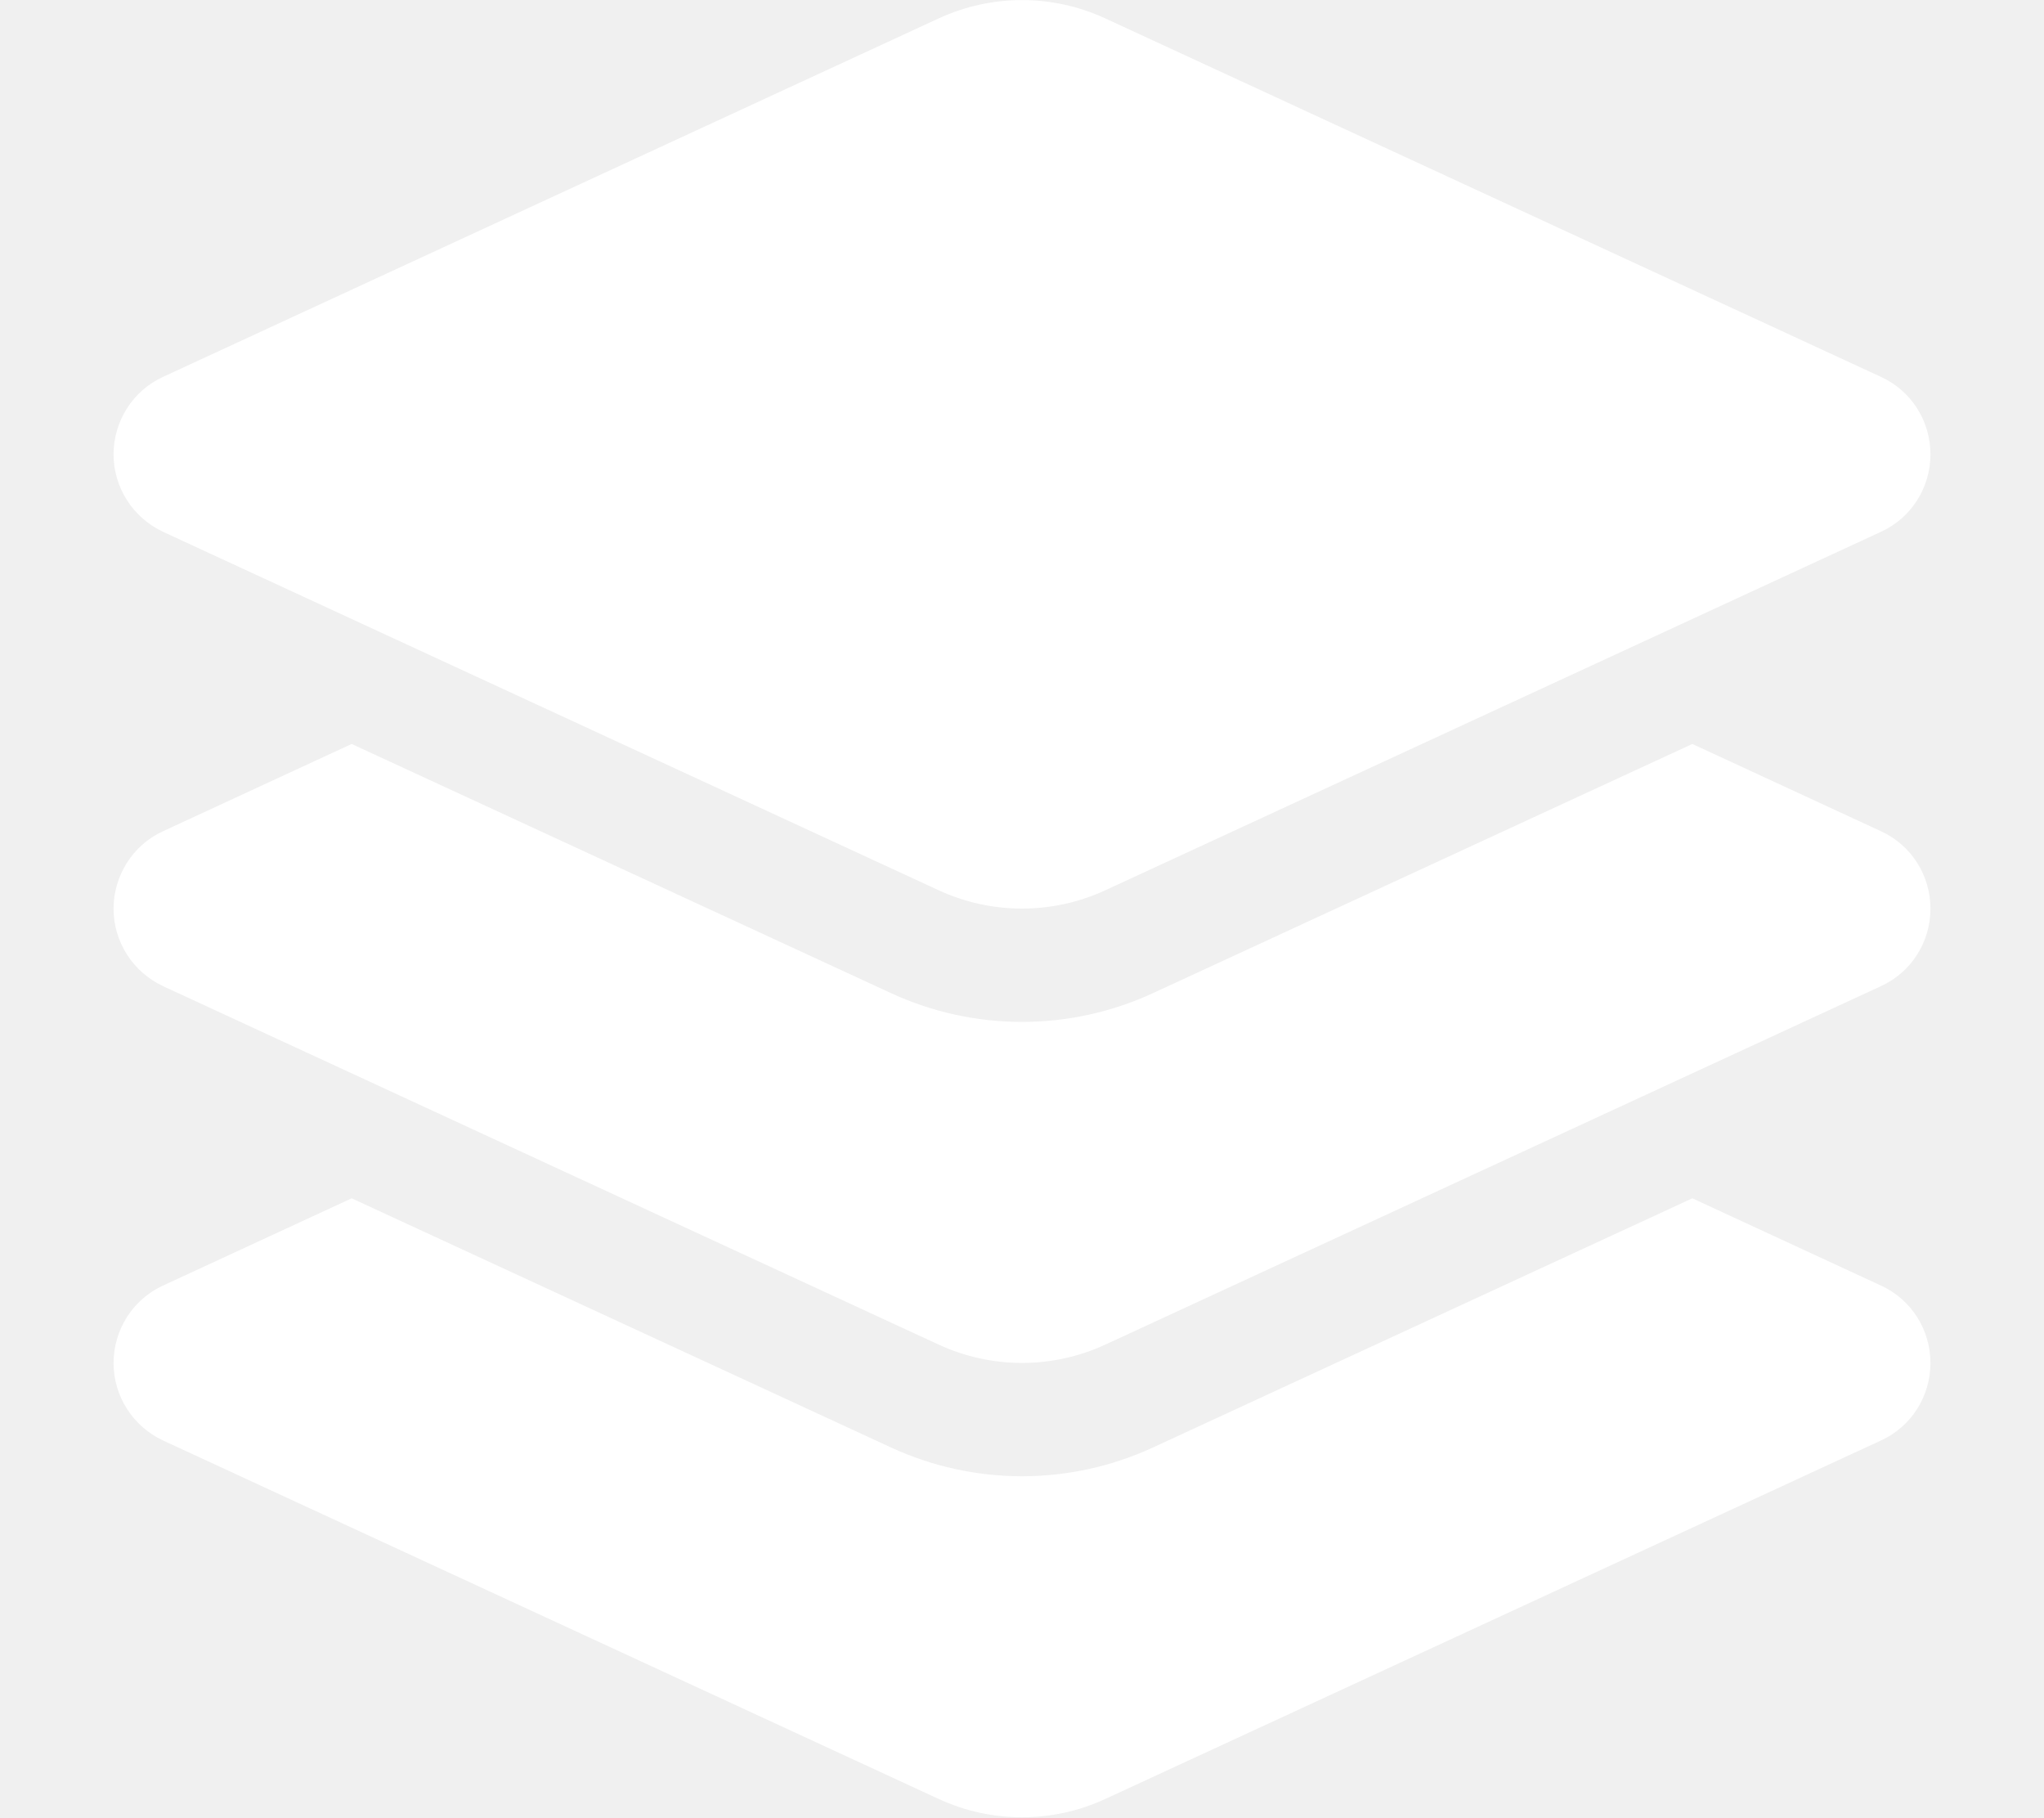
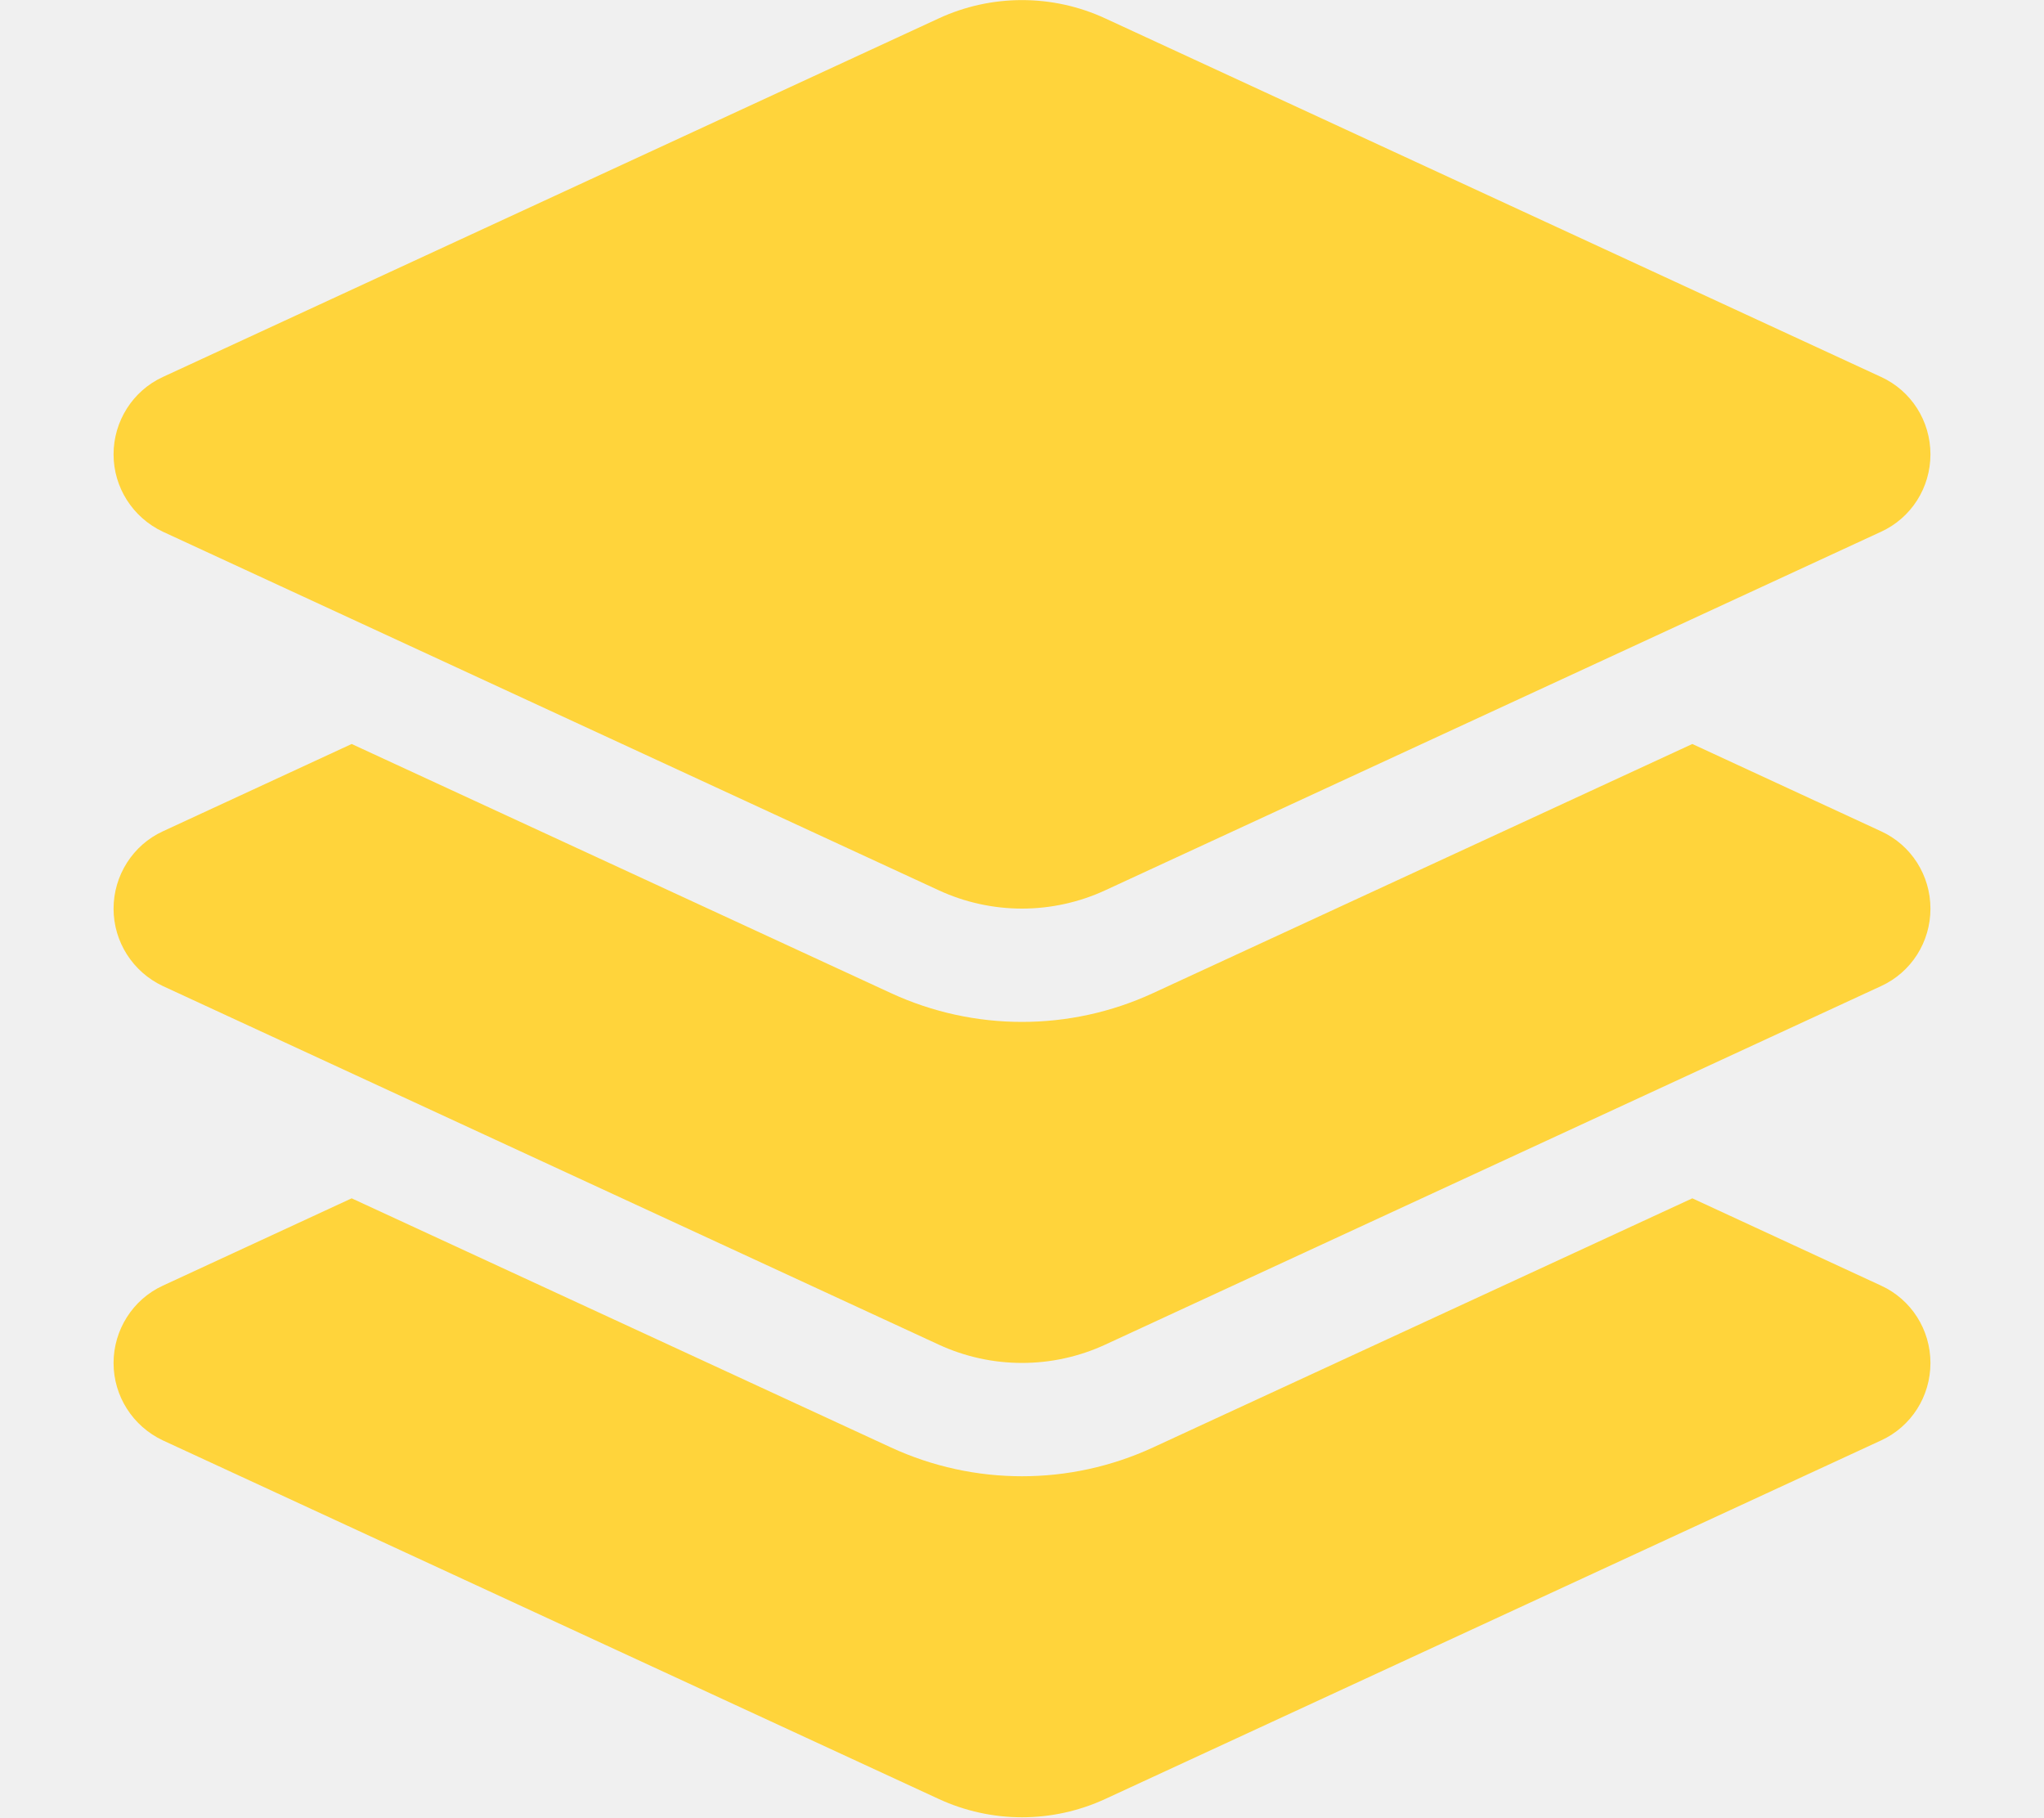
- <svg xmlns="http://www.w3.org/2000/svg" viewBox="0 0 576 512">
-   <path fill="#ffffff" d="M264.5 5.2c14.9-6.9 32.1-6.9 47 0l218.6 101c8.5 3.9 13.9 12.4 13.9 21.8s-5.4 17.9-13.9 21.8l-218.6 101c-14.9 6.9-32.1 6.9-47 0L45.9 149.8C37.4 145.8 32 137.3 32 128s5.4-17.9 13.9-21.8L264.5 5.2zM476.9 209.6l53.2 24.6c8.5 3.9 13.9 12.4 13.9 21.8s-5.4 17.9-13.9 21.8l-218.6 101c-14.9 6.9-32.1 6.9-47 0L45.9 277.8C37.4 273.8 32 265.3 32 256s5.4-17.9 13.9-21.8l53.2-24.6 152 70.2c23.4 10.8 50.4 10.8 73.8 0l152-70.2zm-152 198.2l152-70.2 53.2 24.6c8.5 3.9 13.9 12.4 13.9 21.8s-5.4 17.9-13.9 21.8l-218.6 101c-14.9 6.9-32.1 6.9-47 0L45.9 405.8C37.4 401.8 32 393.3 32 384s5.4-17.9 13.9-21.8l53.2-24.6 152 70.2c23.4 10.8 50.4 10.8 73.8 0z" />
+ <svg xmlns="http://www.w3.org/2000/svg" height="12" width="13.5" viewBox="0 0 576 512">
+   <path fill="#ffd43b" d="M264.5 5.2c14.9-6.9 32.1-6.9 47 0l218.6 101c8.5 3.9 13.9 12.4 13.9 21.8s-5.4 17.9-13.9 21.8l-218.6 101c-14.9 6.9-32.1 6.9-47 0L45.9 149.8C37.4 145.8 32 137.3 32 128s5.4-17.9 13.9-21.8L264.5 5.2zM476.9 209.6l53.2 24.6c8.5 3.9 13.9 12.4 13.9 21.8s-5.4 17.9-13.9 21.8l-218.6 101c-14.9 6.9-32.1 6.9-47 0L45.9 277.8C37.4 273.8 32 265.3 32 256s5.4-17.9 13.9-21.8l53.2-24.6 152 70.2c23.4 10.8 50.4 10.8 73.8 0l152-70.2zm-152 198.2l152-70.2 53.2 24.6c8.5 3.9 13.9 12.4 13.9 21.8s-5.4 17.9-13.9 21.8l-218.6 101c-14.9 6.9-32.1 6.9-47 0L45.9 405.8C37.4 401.8 32 393.3 32 384s5.4-17.9 13.9-21.8l53.2-24.6 152 70.2c23.4 10.8 50.4 10.8 73.8 0z" />
</svg>
